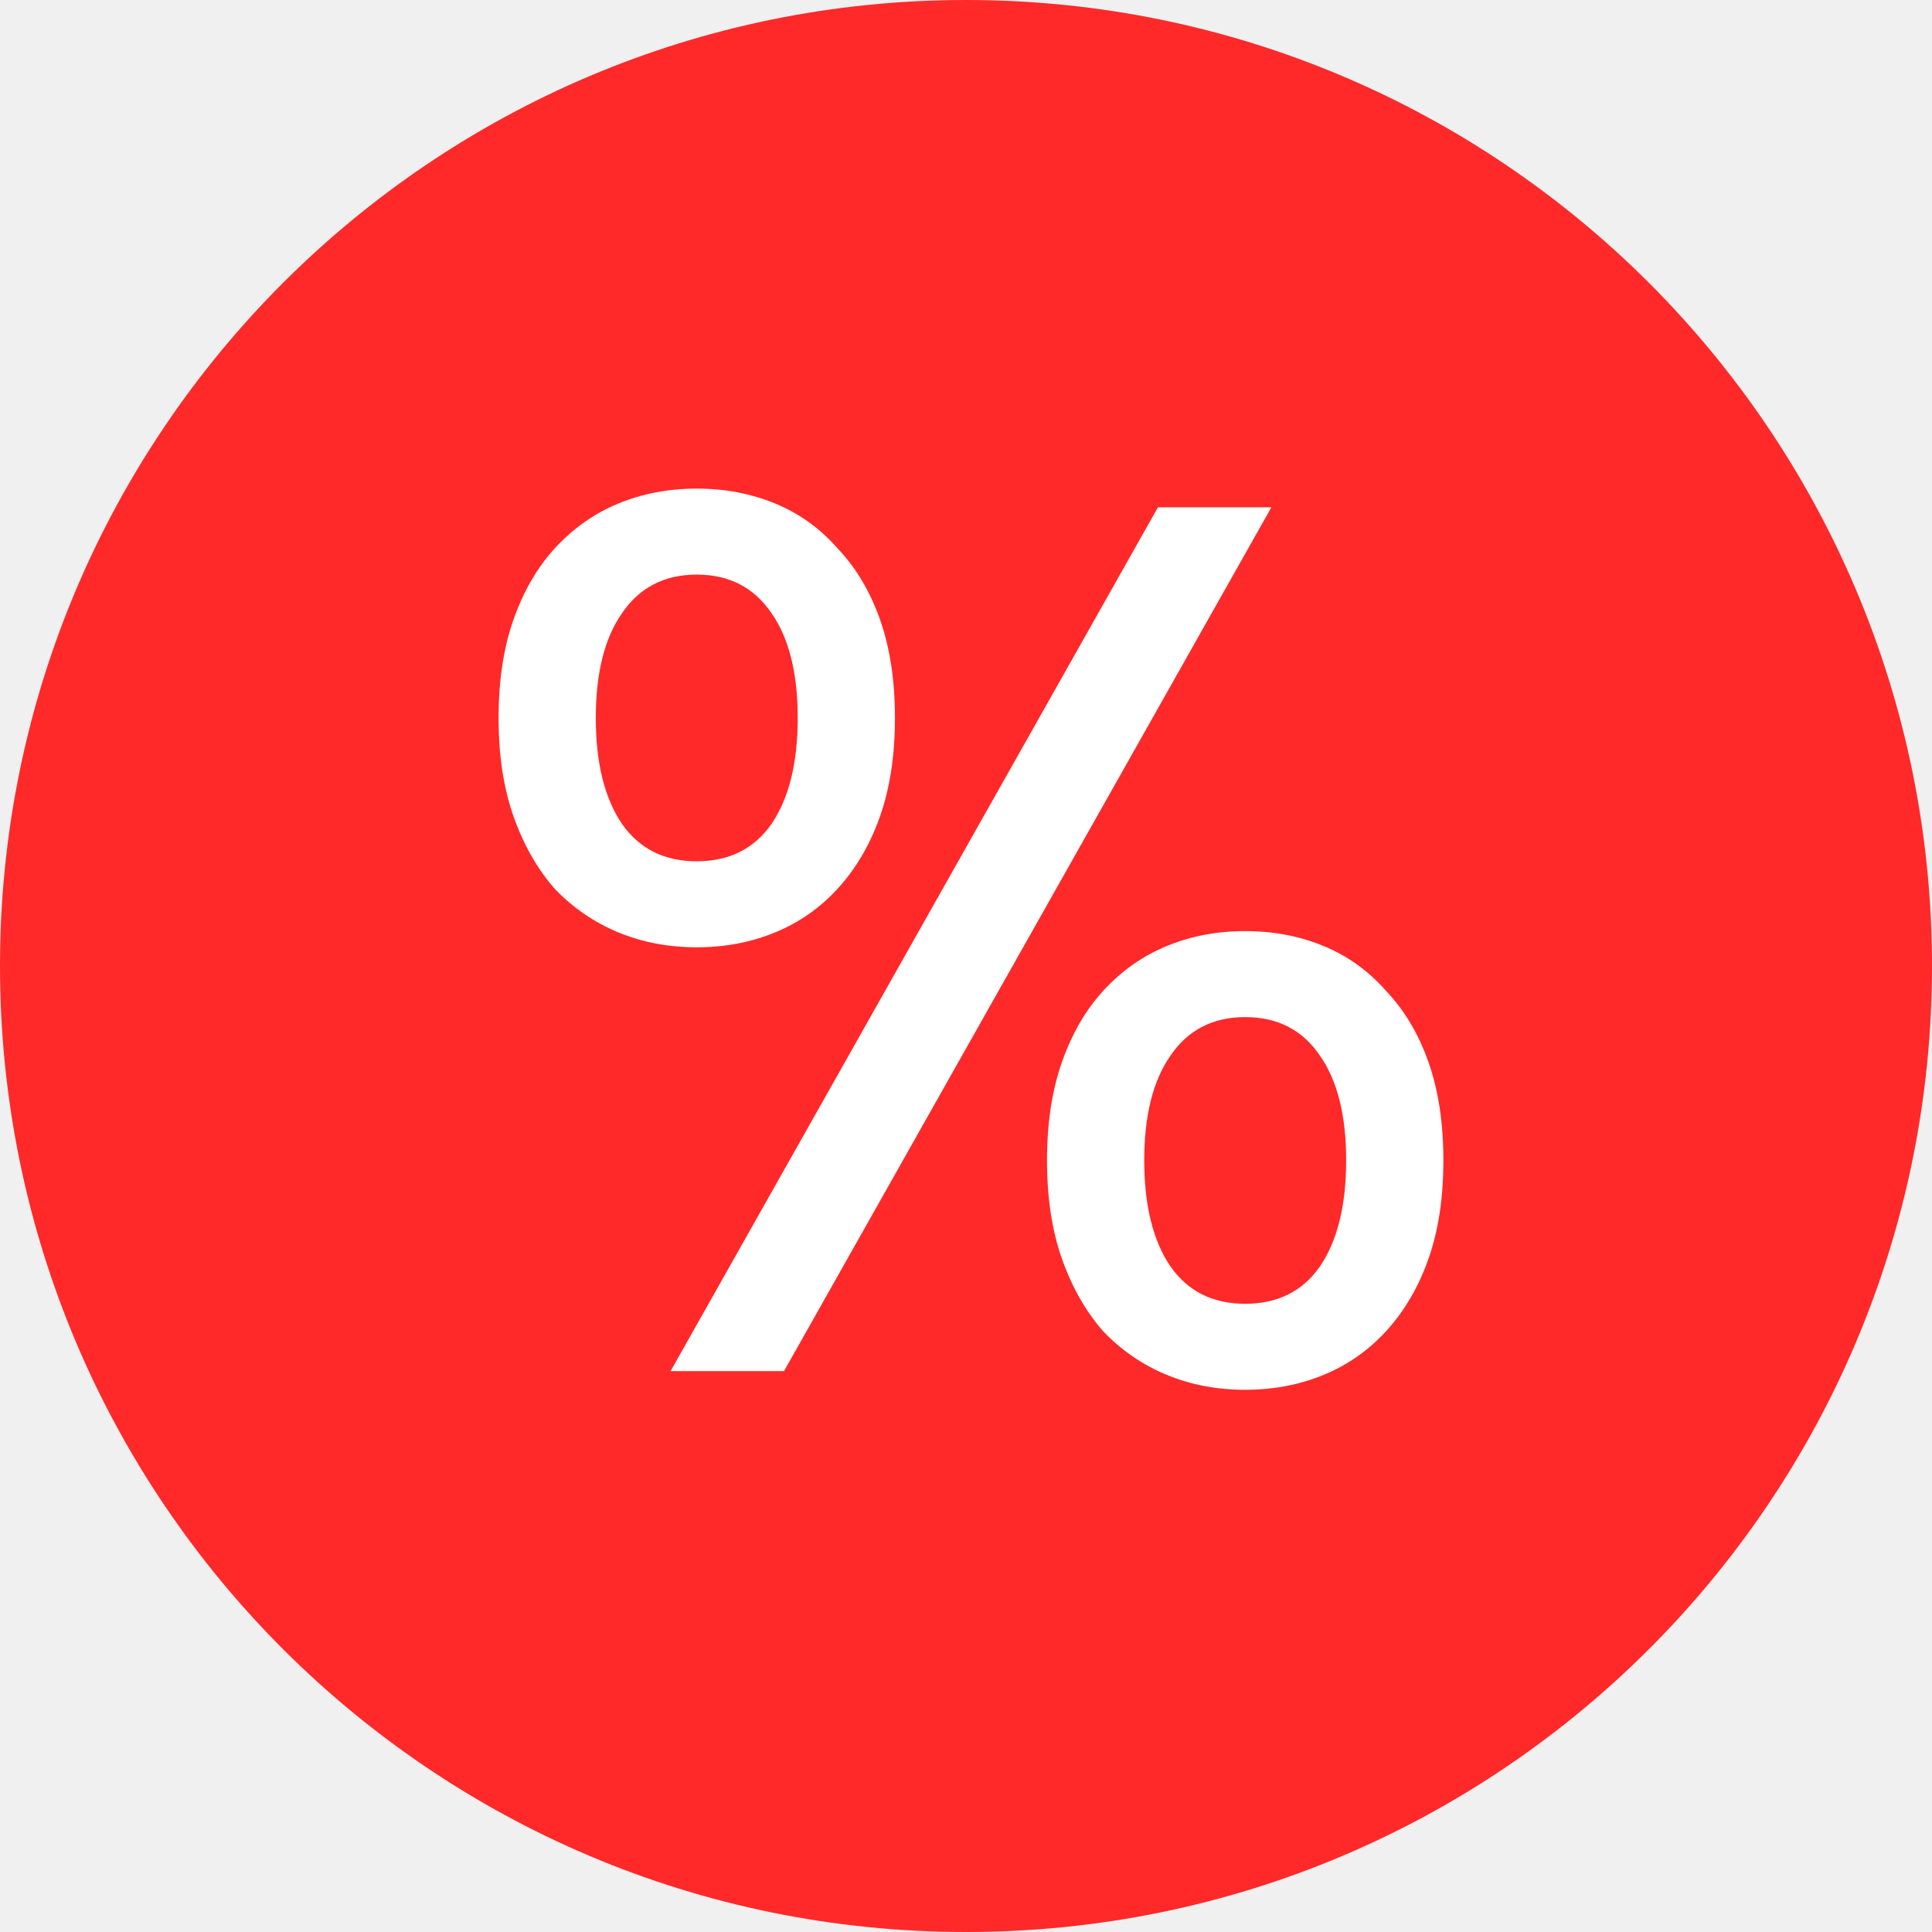
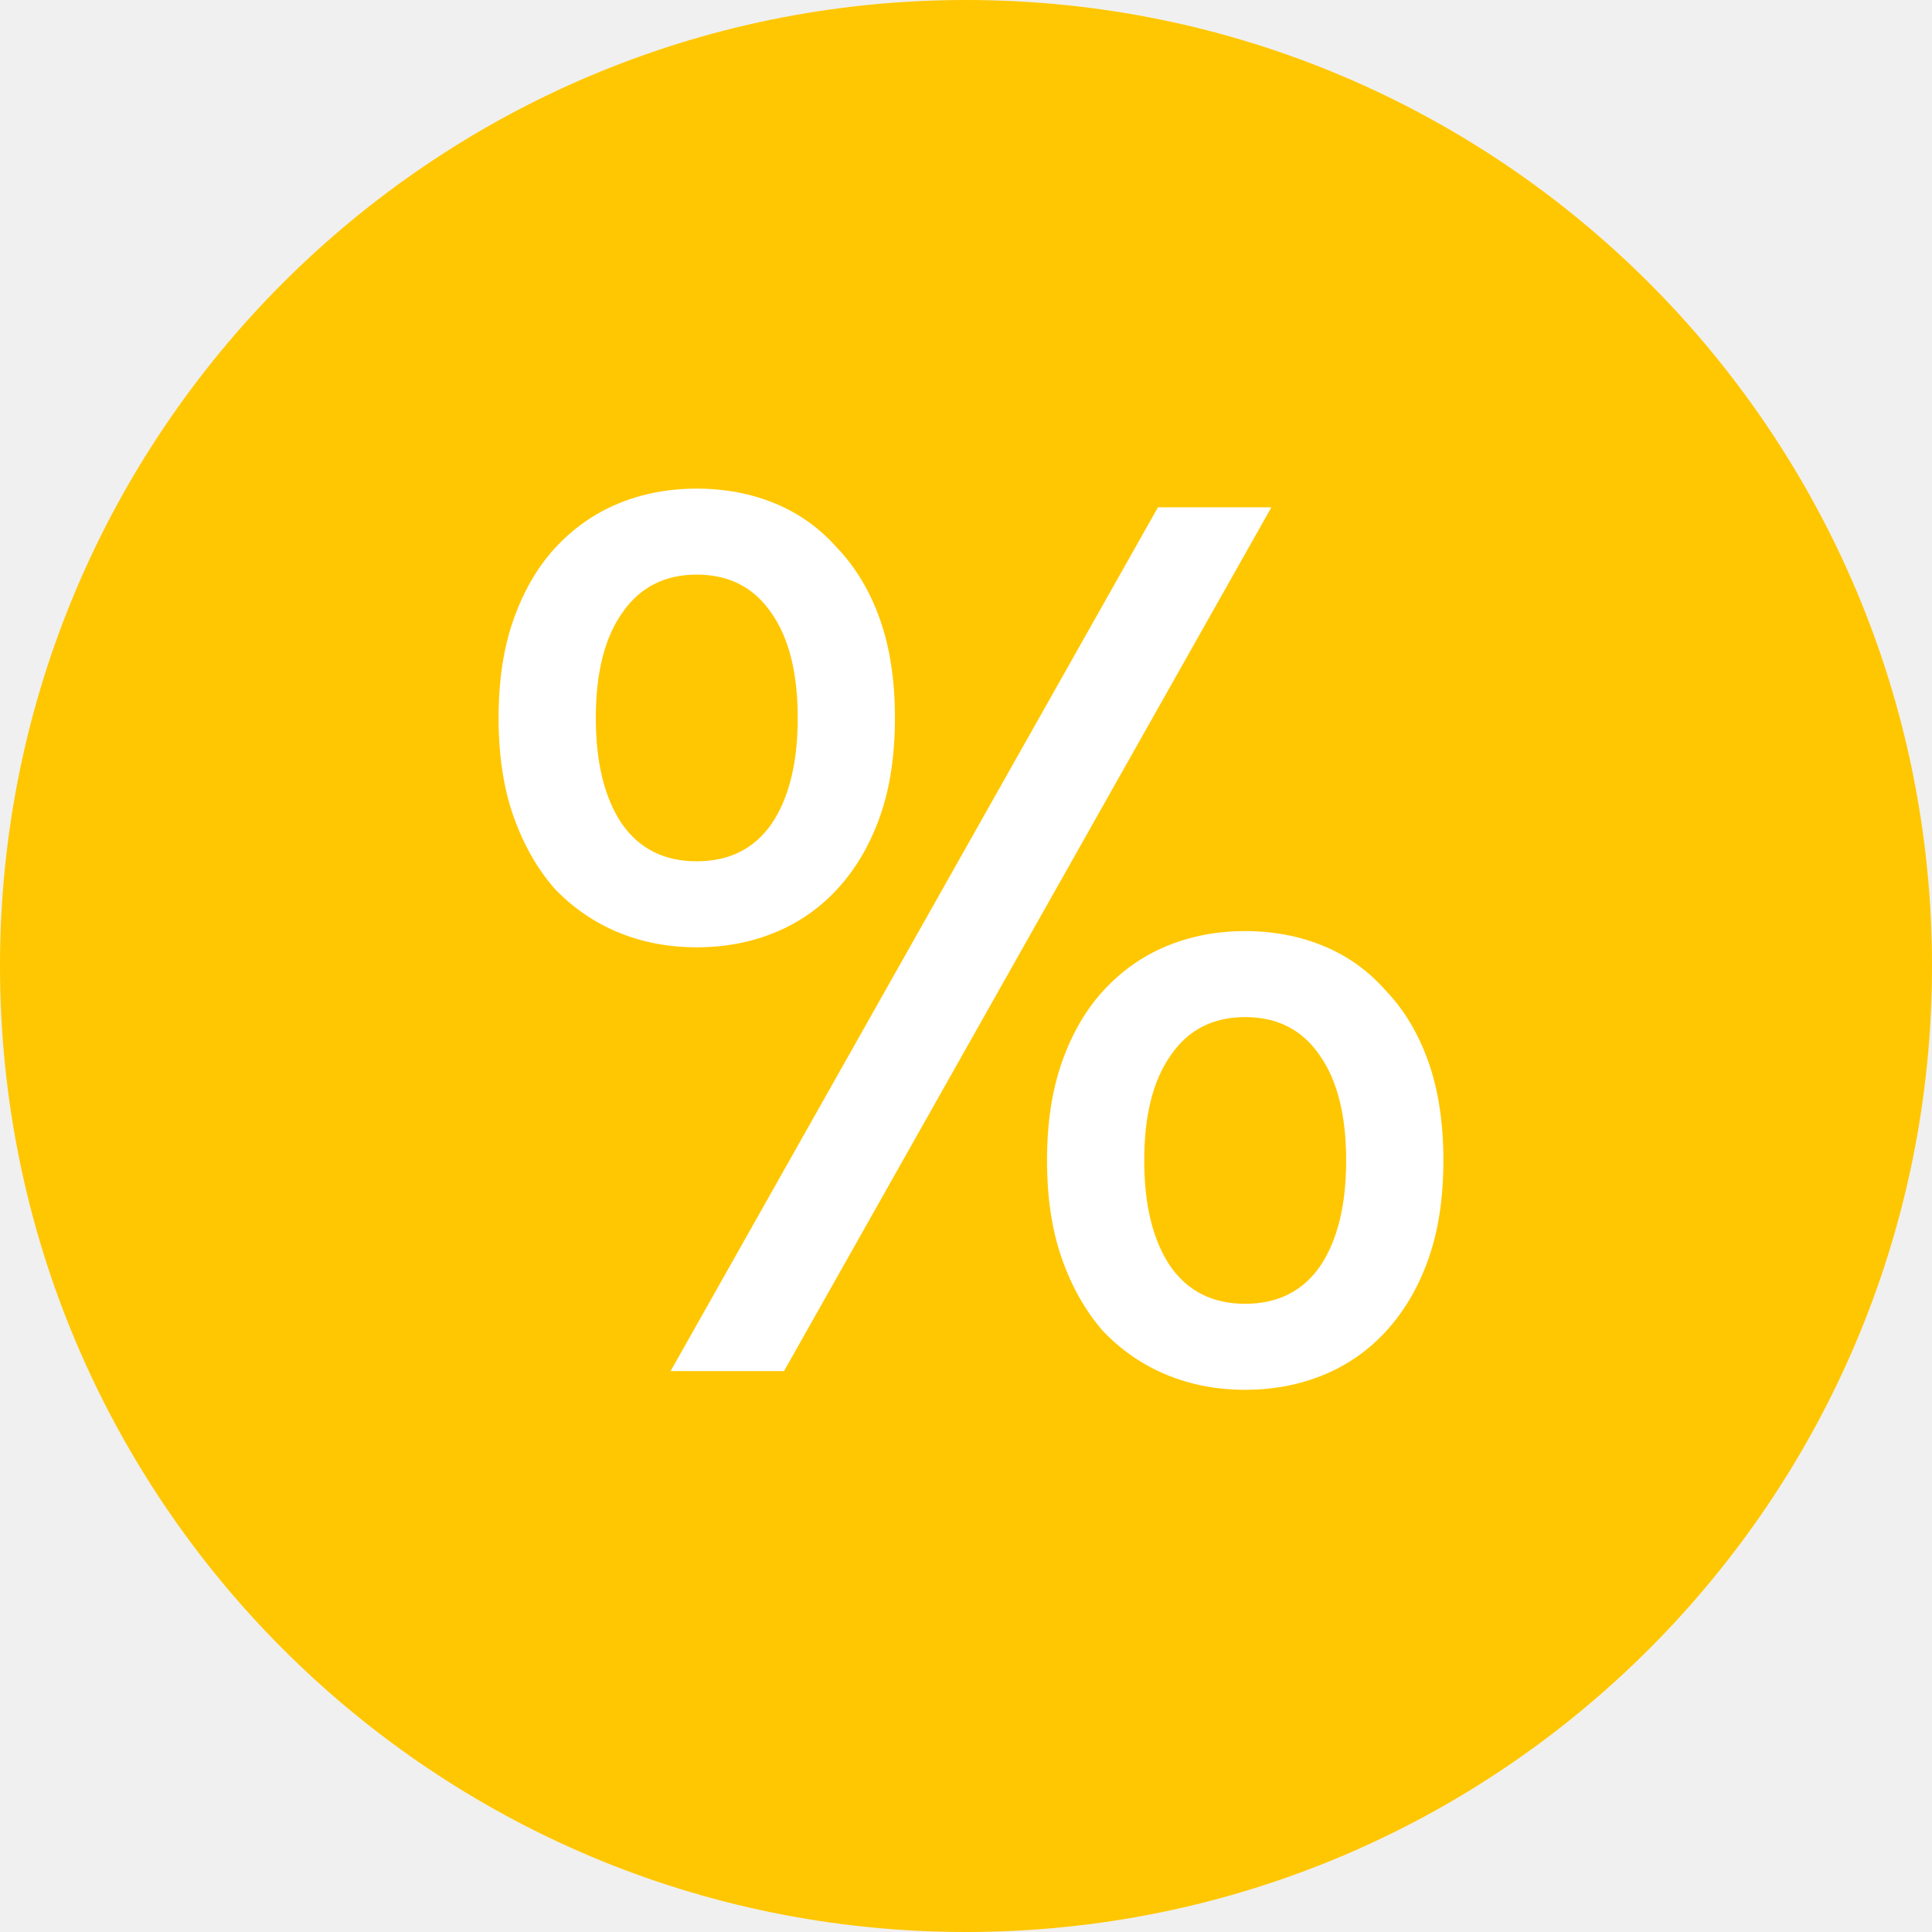
<svg xmlns="http://www.w3.org/2000/svg" width="31" height="31" viewBox="0 0 31 31" fill="none">
-   <circle cx="15.5" cy="15.5" r="15.5" fill="#FF2929" />
+   <circle cx="15.5" cy="15.5" r="15.5" fill="#FFC701" />
  <path d="M8 11.52C8 10.92 8.08 10.393 8.24 9.94C8.4 9.487 8.62 9.107 8.9 8.8C9.193 8.48 9.533 8.24 9.92 8.08C10.307 7.92 10.727 7.84 11.18 7.84C11.633 7.84 12.053 7.92 12.44 8.08C12.827 8.24 13.16 8.48 13.44 8.8C13.733 9.107 13.96 9.487 14.12 9.94C14.28 10.393 14.36 10.92 14.36 11.52C14.36 12.12 14.28 12.646 14.12 13.1C13.96 13.553 13.733 13.94 13.44 14.26C13.16 14.566 12.827 14.8 12.44 14.96C12.053 15.12 11.633 15.2 11.18 15.2C10.727 15.2 10.307 15.12 9.92 14.96C9.533 14.8 9.193 14.566 8.9 14.26C8.62 13.94 8.4 13.553 8.24 13.1C8.08 12.646 8 12.12 8 11.52ZM12.8 11.52C12.8 10.8 12.66 10.24 12.38 9.84C12.1 9.427 11.7 9.22 11.18 9.22C10.66 9.22 10.26 9.427 9.98 9.84C9.7 10.24 9.56 10.8 9.56 11.52C9.56 12.24 9.7 12.806 9.98 13.22C10.26 13.62 10.66 13.82 11.18 13.82C11.7 13.82 12.1 13.62 12.38 13.22C12.66 12.806 12.8 12.24 12.8 11.52ZM16.8 18.62C16.8 18.02 16.88 17.493 17.04 17.04C17.2 16.587 17.42 16.206 17.7 15.9C17.993 15.58 18.333 15.34 18.72 15.18C19.107 15.02 19.527 14.94 19.98 14.94C20.433 14.94 20.853 15.02 21.24 15.18C21.627 15.34 21.96 15.58 22.24 15.9C22.533 16.206 22.76 16.587 22.92 17.04C23.08 17.493 23.16 18.02 23.16 18.62C23.16 19.22 23.08 19.747 22.92 20.2C22.76 20.653 22.533 21.04 22.24 21.36C21.96 21.666 21.627 21.9 21.24 22.06C20.853 22.22 20.433 22.3 19.98 22.3C19.527 22.3 19.107 22.22 18.72 22.06C18.333 21.9 17.993 21.666 17.7 21.36C17.42 21.04 17.2 20.653 17.04 20.2C16.88 19.747 16.8 19.22 16.8 18.62ZM21.6 18.62C21.6 17.9 21.46 17.34 21.18 16.94C20.9 16.526 20.5 16.32 19.98 16.32C19.46 16.32 19.06 16.526 18.78 16.94C18.5 17.34 18.36 17.9 18.36 18.62C18.36 19.34 18.5 19.907 18.78 20.32C19.06 20.72 19.46 20.92 19.98 20.92C20.5 20.92 20.9 20.72 21.18 20.32C21.46 19.907 21.6 19.34 21.6 18.62ZM20.4 8.14L12.58 22H10.76L18.58 8.14H20.4Z" fill="white" />
</svg>
